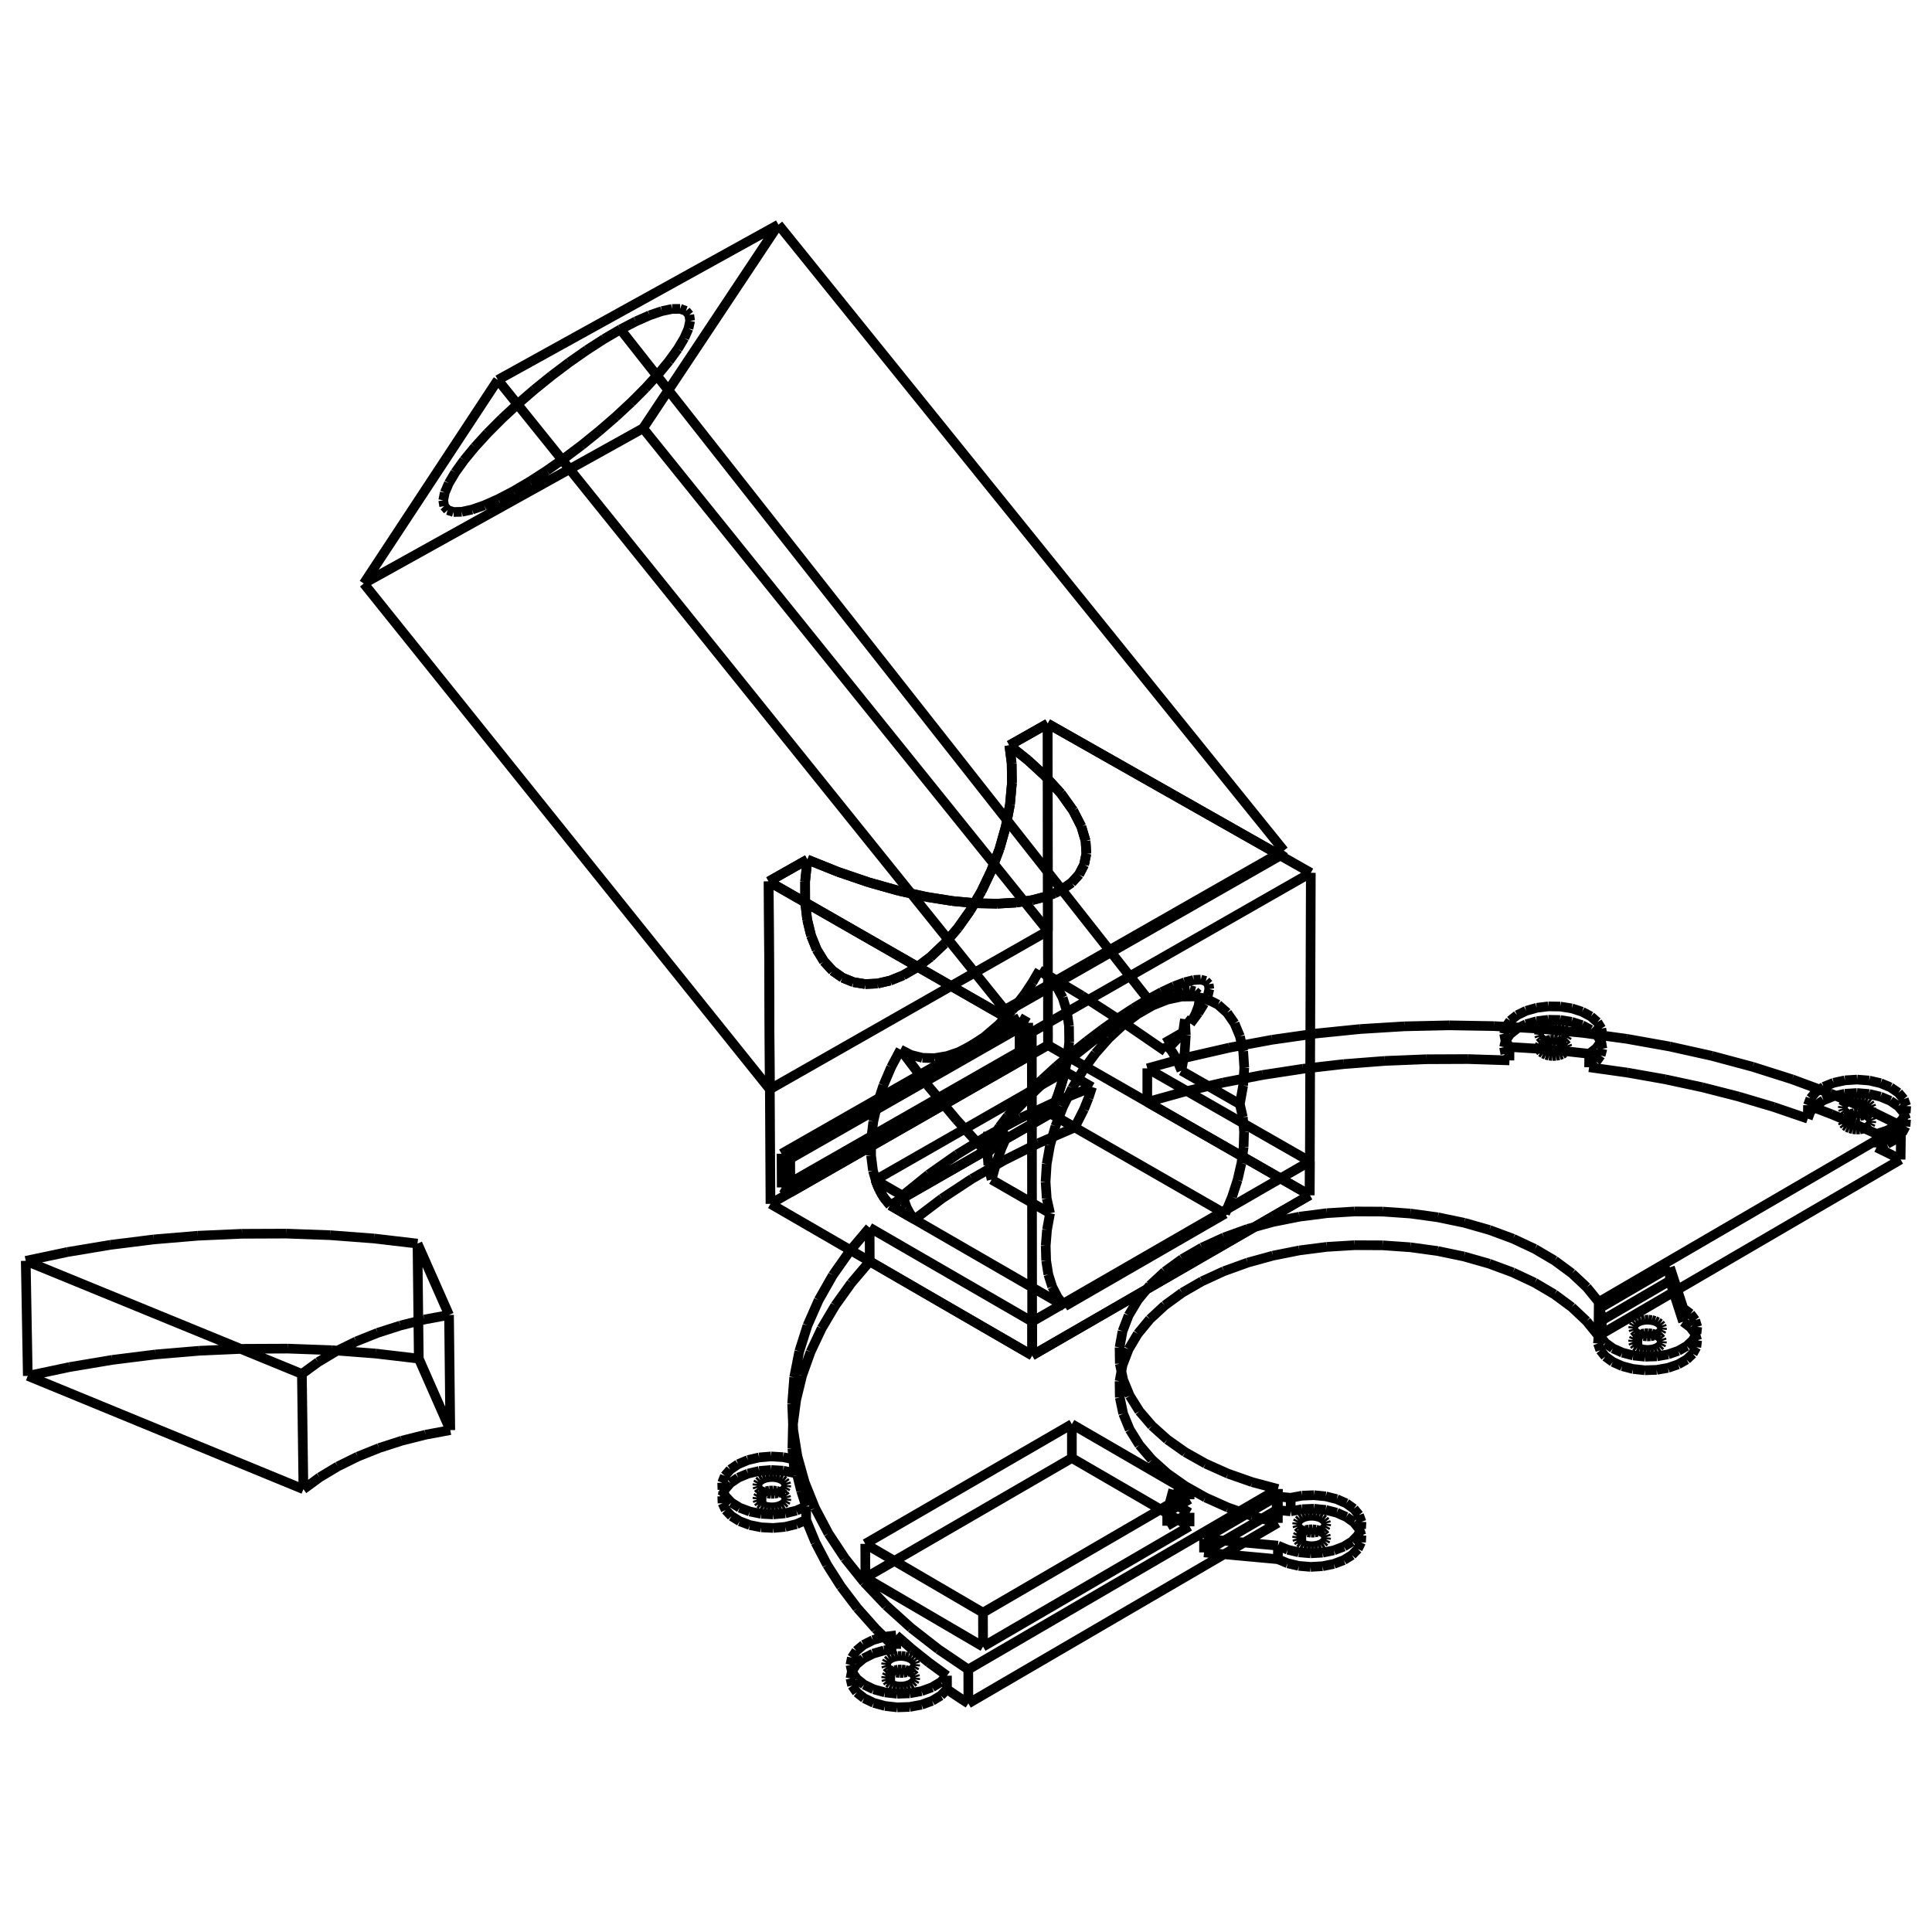
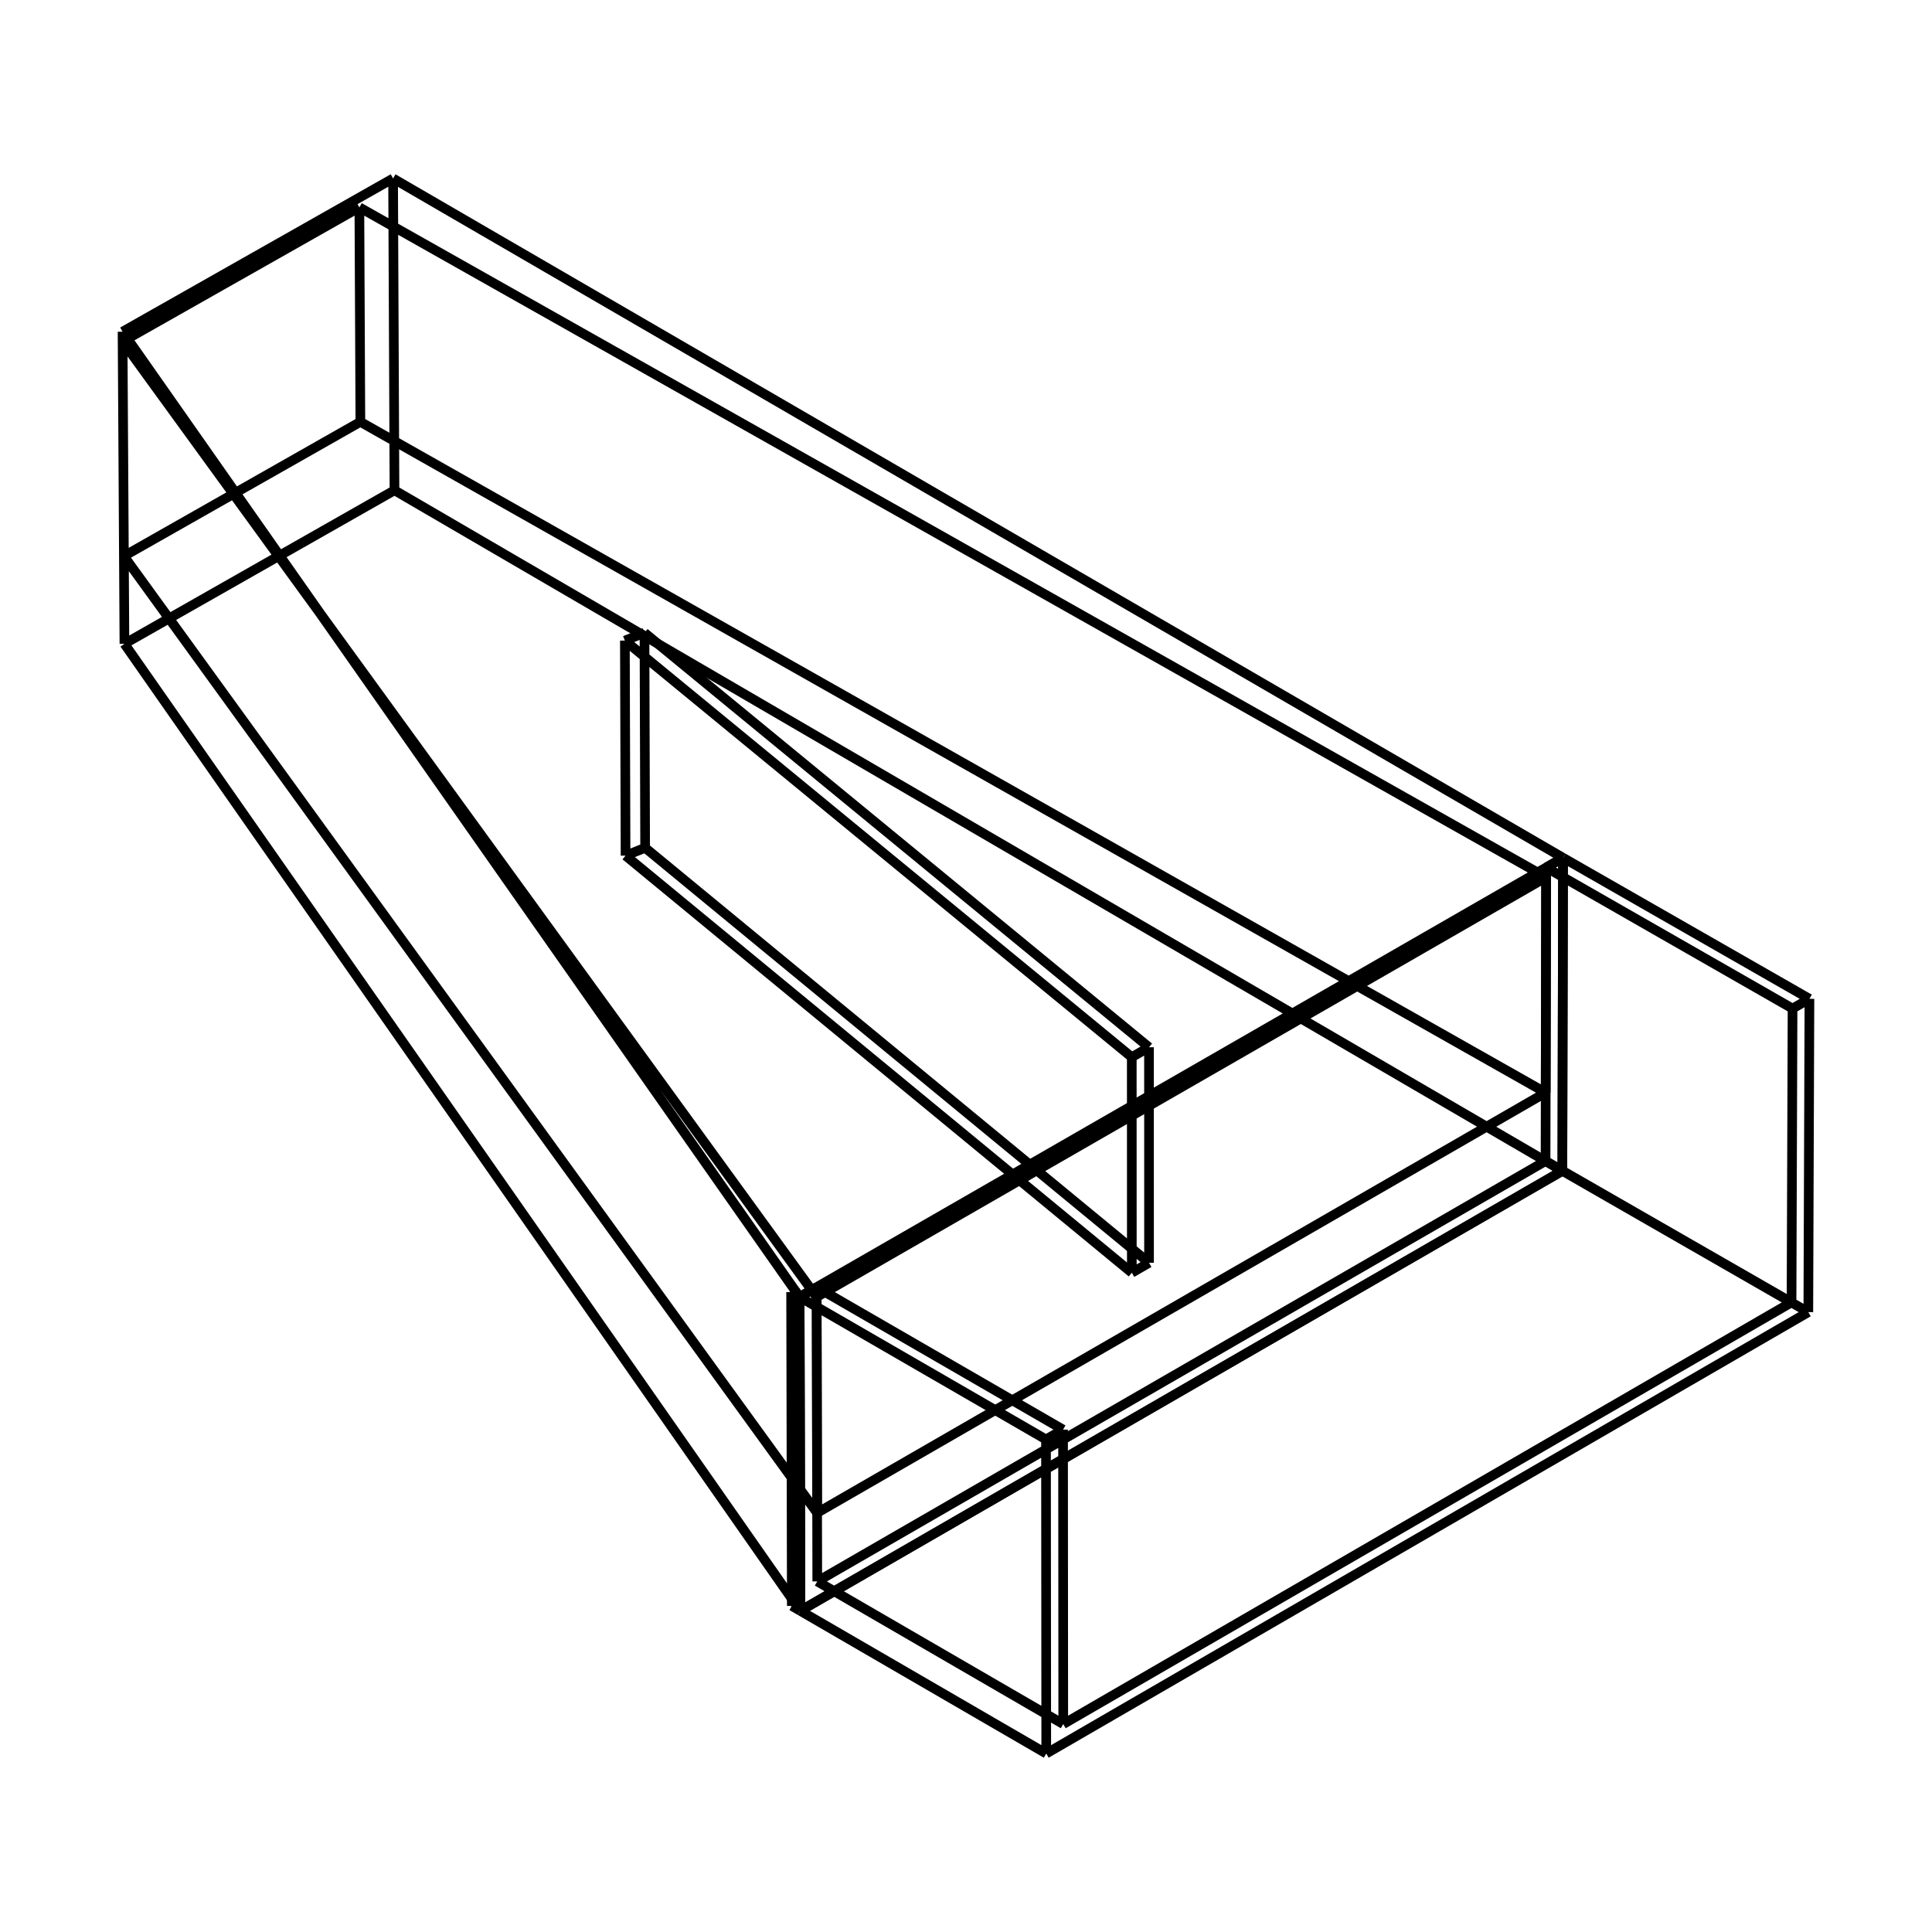
<svg xmlns="http://www.w3.org/2000/svg" viewBox="0 0 800 800">
-   <path d="M485.829,622.488 L483.313,631.796 M483.313,631.796 L483.319,626.183 M485.835,616.876 L483.319,626.183 M485.835,616.876 L485.829,622.488 M485.829,622.488 L492.575,626.403 M492.575,626.403 L483.313,631.796 M407.059,681.825 L492.567,632.013 M492.567,632.013 L492.575,626.403 M492.583,620.791 L483.319,626.183 M492.583,620.791 L492.587,617.984 M407.03,667.769 L492.587,617.984 M407.059,681.825 L407.03,667.769 M485.835,616.876 L492.583,620.791 M492.567,632.013 L443.848,603.724 M443.848,603.724 L443.84,589.711 M492.587,617.984 L443.84,589.711 M777.016,475.126 L780.39,476.763 M780.39,476.763 L783.719,478.431 M783.719,478.431 L787.003,480.13 M748.577,463.212 L749.601,460.377 M749.601,460.377 L751.812,457.785 M751.812,457.785 L755.073,455.593 M755.073,455.593 L759.184,453.937 M759.184,453.937 L763.893,452.918 M763.893,452.918 L768.91,452.599 M768.91,452.599 L773.928,452.998 M773.928,452.998 L778.639,454.091 M778.639,454.091 L782.754,455.812 M782.754,455.812 L786.02,458.055 M786.02,458.055 L788.237,460.682 M788.237,460.682 L789.266,463.534 M789.266,463.534 L789.045,466.433 M789.045,466.433 L787.586,469.202 M787.586,469.202 L784.978,471.671 M784.978,471.671 L781.381,473.687 M781.381,473.687 L777.016,475.126 M658.017,441.923 L673.906,444.151 M673.906,444.151 L689.548,446.92 M689.548,446.92 L704.89,450.223 M704.89,450.223 L719.877,454.049 M719.877,454.049 L734.456,458.383 M734.456,458.383 L748.577,463.212 M625.028,439.088 L623.336,436.43 M623.336,436.43 L622.806,433.622 M622.806,433.622 L623.469,430.83 M623.469,430.83 L625.285,428.218 M625.285,428.218 L628.147,425.937 M628.147,425.937 L631.887,424.122 M631.887,424.122 L636.287,422.878 M636.287,422.878 L641.089,422.277 M641.089,422.277 L646.011,422.356 M646.011,422.356 L650.768,423.108 M650.768,423.108 L655.079,424.491 M655.079,424.491 L658.694,426.423 M658.694,426.423 L661.401,428.792 M661.401,428.792 L663.04,431.459 M663.04,431.459 L663.515,434.269 M663.515,434.269 L662.797,437.057 M662.797,437.057 L660.928,439.659 M660.928,439.659 L658.017,441.923 M475.064,456.329 L490.574,452.012 M490.574,452.012 L506.521,448.272 M506.521,448.272 L522.843,445.12 M522.843,445.12 L539.477,442.57 M539.477,442.57 L556.358,440.63 M556.358,440.63 L573.419,439.309 M573.419,439.309 L590.596,438.61 M590.596,438.61 L607.821,438.536 M607.821,438.536 L625.028,439.088 M542.332,494.875 L475.064,456.329 M427.411,561.247 L542.332,494.875 M360.143,522.29 L427.411,561.247 M328.989,609.954 L328.115,599.838 M328.115,599.838 L328.349,589.724 M328.349,589.724 L329.686,579.651 M329.686,579.651 L332.119,569.659 M332.119,569.659 L335.636,559.789 M335.636,559.789 L340.219,550.079 M340.219,550.079 L345.849,540.568 M345.849,540.568 L352.5,531.293 M352.5,531.293 L360.143,522.29 M328.989,609.954 L324.292,608.979 M324.292,608.979 L319.323,608.689 M319.323,608.689 L314.371,609.101 M314.371,609.101 L309.727,610.191 M309.727,610.191 L305.662,611.896 M305.662,611.896 L302.414,614.116 M302.414,614.116 L300.173,616.722 M300.173,616.722 L299.071,619.56 M299.071,619.56 L299.173,622.466 M299.173,622.466 L300.475,625.268 M300.475,625.268 L302.9,627.803 M302.9,627.803 L306.308,629.921 M306.308,629.921 L310.497,631.498 M310.497,631.498 L315.223,632.44 M315.223,632.44 L320.209,632.694 M320.209,632.694 L325.16,632.242 M325.16,632.242 L329.786,631.113 M329.786,631.113 L333.816,629.372 M371.112,682.756 L362.607,674.434 M362.607,674.434 L354.986,665.839 M354.986,665.839 L348.276,657.002 M348.276,657.002 L342.498,647.956 M342.498,647.956 L337.673,638.735 M337.673,638.735 L333.816,629.372 M371.112,682.756 L366.079,683.404 M366.079,683.404 L361.468,684.755 M361.468,684.755 L357.562,686.726 M357.562,686.726 L354.6,689.196 M354.6,689.196 L352.766,692.015 M352.766,692.015 L352.173,695.008 M352.173,695.008 L352.858,697.993 M352.858,697.993 L354.779,700.785 M354.779,700.785 L357.821,703.213 M357.821,703.213 L361.794,705.126 M361.794,705.126 L366.456,706.407 M366.456,706.407 L371.519,706.976 M371.519,706.976 L376.671,706.798 M376.671,706.798 L381.593,705.884 M381.593,705.884 L385.983,704.291 M385.983,704.291 L389.571,702.116 M389.571,702.116 L392.135,699.496 M400.974,705.364 L397.973,703.435 M397.973,703.435 L395.026,701.479 M395.026,701.479 L392.135,699.496 M529.132,630.589 L400.974,705.364 M661.892,553.128 L656.939,547.02 M656.939,547.02 L650.833,541.274 M650.833,541.274 L643.654,535.962 M643.654,535.962 L635.495,531.151 M635.495,531.151 L626.459,526.902 M626.459,526.902 L616.663,523.268 M616.663,523.268 L606.23,520.293 M606.23,520.293 L595.294,518.017 M595.294,518.017 L583.992,516.466 M583.992,516.466 L572.469,515.66 M572.469,515.66 L560.869,515.61 M560.869,515.61 L549.339,516.316 M549.339,516.316 L538.025,517.768 M538.025,517.768 L527.07,519.95 M527.07,519.95 L516.612,522.833 M516.612,522.833 L506.786,526.383 M506.786,526.383 L497.714,530.553 M497.714,530.553 L489.514,535.293 M489.514,535.293 L482.291,540.542 M482.291,540.542 L476.137,546.234 M476.137,546.234 L471.132,552.298 M471.132,552.298 L467.342,558.657 M467.342,558.657 L464.817,565.23 M464.817,565.23 L463.591,571.934 M463.591,571.934 L463.682,578.682 M463.682,578.682 L465.091,585.388 M465.091,585.388 L467.803,591.966 M467.803,591.966 L471.783,598.331 M471.783,598.331 L476.983,604.401 M476.983,604.401 L483.337,610.097 M483.337,610.097 L490.765,615.345 M490.765,615.345 L499.172,620.076 M499.172,620.076 L508.45,624.229 M508.45,624.229 L518.48,627.748 M518.48,627.748 L529.132,630.589 M787.003,480.13 L661.892,553.128 M315.341,623.159 L314.452,622.494 M314.452,622.494 L313.865,621.724 M313.865,621.724 L313.612,620.893 M313.612,620.893 L313.71,620.051 M313.71,620.051 L314.151,619.245 M314.151,619.245 L314.911,618.522 M314.911,618.522 L315.945,617.926 M315.945,617.926 L317.193,617.489 M317.193,617.489 L318.582,617.238 M318.582,617.238 L320.033,617.187 M320.033,617.187 L321.46,617.339 M321.46,617.339 L322.781,617.686 M322.781,617.686 L323.919,618.206 M323.919,618.206 L324.807,618.87 M324.807,618.87 L325.396,619.64 M325.396,619.64 L325.649,620.47 M325.649,620.47 L325.552,621.313 M325.552,621.313 L325.112,622.119 M325.112,622.119 L324.352,622.842 M324.352,622.842 L323.318,623.439 M323.318,623.439 L322.07,623.876 M322.07,623.876 L320.68,624.128 M320.68,624.128 L319.228,624.179 M319.228,624.179 L317.801,624.026 M317.801,624.026 L316.479,623.68 M316.479,623.68 L315.341,623.159 M638.999,436.274 L638.107,435.629 M638.107,435.629 L637.508,434.881 M637.508,434.881 L637.238,434.075 M637.238,434.075 L637.313,433.257 M637.313,433.257 L637.727,432.475 M637.727,432.475 L638.458,431.774 M638.458,431.774 L639.461,431.195 M639.461,431.195 L640.68,430.771 M640.68,430.771 L642.042,430.527 M642.042,430.527 L643.47,430.478 M643.47,430.478 L644.88,430.626 M644.88,430.626 L646.19,430.962 M646.19,430.962 L647.324,431.467 M647.324,431.467 L648.217,432.112 M648.217,432.112 L648.816,432.859 M648.816,432.859 L649.086,433.665 M649.086,433.665 L649.012,434.483 M649.012,434.483 L648.598,435.265 M648.598,435.265 L647.869,435.967 M647.869,435.967 L646.865,436.546 M646.865,436.546 L645.646,436.97 M645.646,436.97 L644.283,437.214 M644.283,437.214 L642.855,437.264 M642.855,437.264 L641.444,437.116 M641.444,437.116 L640.133,436.78 M640.133,436.78 L638.999,436.274 M443.848,603.724 L358.34,653.313 M358.34,653.313 L407.059,681.825 M368.653,697.347 L367.757,696.674 M367.757,696.674 L367.162,695.895 M367.162,695.895 L366.905,695.055 M366.905,695.055 L366.999,694.202 M366.999,694.202 L367.44,693.387 M367.44,693.387 L368.201,692.656 M368.201,692.656 L369.238,692.052 M369.238,692.052 L370.492,691.611 M370.492,691.611 L371.888,691.357 M371.888,691.357 L373.347,691.305 M373.347,691.305 L374.783,691.459 M374.783,691.459 L376.113,691.809 M376.113,691.809 L377.26,692.336 M377.26,692.336 L378.157,693.008 M378.157,693.008 L378.752,693.787 M378.752,693.787 L379.01,694.627 M379.01,694.627 L378.917,695.48 M378.917,695.48 L378.477,696.295 M378.477,696.295 L377.716,697.027 M377.716,697.027 L376.679,697.631 M376.679,697.631 L375.425,698.073 M375.425,698.073 L374.028,698.327 M374.028,698.327 L372.568,698.379 M372.568,698.379 L371.131,698.225 M371.131,698.225 L369.8,697.874 M369.8,697.874 L368.653,697.347 M764.773,466.714 L763.872,466.065 M763.872,466.065 L763.265,465.314 M763.265,465.314 L762.986,464.504 M762.986,464.504 L763.053,463.682 M763.053,463.682 L763.46,462.896 M763.46,462.896 L764.185,462.192 M764.185,462.192 L765.185,461.61 M765.185,461.61 L766.402,461.184 M766.402,461.184 L767.766,460.939 M767.766,460.939 L769.196,460.889 M769.196,460.889 L770.611,461.038 M770.611,461.038 L771.928,461.375 M771.928,461.375 L773.07,461.883 M773.07,461.883 L773.971,462.531 M773.971,462.531 L774.579,463.282 M774.579,463.282 L774.859,464.092 M774.859,464.092 L774.793,464.914 M774.793,464.914 L774.386,465.7 M774.386,465.7 L773.661,466.405 M773.661,466.405 L772.661,466.987 M772.661,466.987 L771.444,467.414 M771.444,467.414 L770.08,467.659 M770.08,467.659 L768.648,467.708 M768.648,467.708 L767.233,467.56 M767.233,467.56 L765.916,467.222 M765.916,467.222 L764.773,466.714 M529.172,616.561 L518.514,613.722 M518.514,613.722 L508.479,610.204 M508.479,610.204 L499.195,606.054 M499.195,606.054 L490.784,601.325 M490.784,601.325 L483.351,596.08 M483.351,596.08 L476.994,590.388 M476.994,590.388 L471.791,584.321 M471.791,584.321 L467.808,577.959 M467.808,577.959 L465.096,571.385 M465.096,571.385 L463.686,564.682 M463.686,564.682 L463.595,557.938 M463.595,557.938 L464.821,551.238 M464.821,551.238 L467.348,544.669 M467.348,544.669 L471.14,538.314 M471.14,538.314 L476.147,532.253 M476.147,532.253 L482.305,526.564 M482.305,526.564 L489.532,521.317 M489.532,521.317 L497.737,516.581 M497.737,516.581 L506.813,512.412 M506.813,512.412 L516.645,508.865 M516.645,508.865 L527.109,505.983 M527.109,505.983 L538.07,503.803 M538.07,503.803 L549.39,502.351 M549.39,502.351 L560.926,501.646 M560.926,501.646 L572.533,501.696 M572.533,501.696 L584.063,502.501 M584.063,502.501 L595.37,504.051 M595.37,504.051 L606.313,506.327 M606.313,506.327 L616.751,509.299 M616.751,509.299 L626.553,512.932 M626.553,512.932 L635.594,517.179 M635.594,517.179 L643.758,521.987 M643.758,521.987 L650.941,527.296 M650.941,527.296 L657.05,533.039 M657.05,533.039 L662.006,539.143 M787.186,466.186 L662.006,539.143 M475.073,442.398 L491.822,437.771 M491.822,437.771 L509.074,433.815 M509.074,433.815 L526.75,430.545 M526.75,430.545 L544.771,427.976 M544.771,427.976 L563.055,426.119 M563.055,426.119 L581.519,424.983 M581.519,424.983 L600.082,424.571 M600.082,424.571 L618.658,424.887 M618.658,424.887 L637.164,425.928 M637.164,425.928 L655.518,427.69 M655.518,427.69 L673.635,430.165 M673.635,430.165 L691.435,433.343 M691.435,433.343 L708.837,437.21 M708.837,437.21 L725.762,441.749 M725.762,441.749 L742.133,446.94 M742.133,446.94 L757.875,452.76 M757.875,452.76 L772.916,459.185 M772.916,459.185 L787.186,466.186 M542.379,480.923 L475.073,442.398 M427.394,547.257 L542.379,480.923 M360.089,508.322 L427.394,547.257 M400.943,691.295 L388.563,682.917 M388.563,682.917 L377.212,674.075 M377.212,674.075 L366.941,664.811 M366.941,664.811 L357.795,655.172 M357.795,655.172 L349.818,645.204 M349.818,645.204 L343.042,634.954 M343.042,634.954 L337.499,624.472 M337.499,624.472 L333.21,613.809 M333.21,613.809 L330.193,603.015 M330.193,603.015 L328.458,592.14 M328.458,592.14 L328.012,581.237 M328.012,581.237 L328.851,570.356 M328.851,570.356 L330.97,559.548 M330.97,559.548 L334.354,548.863 M334.354,548.863 L338.986,538.351 M338.986,538.351 L344.84,528.058 M344.84,528.058 L351.886,518.034 M351.886,518.034 L360.089,508.322 M529.172,616.561 L400.943,691.295 M443.84,589.711 L358.284,639.272 M358.284,639.272 L407.03,667.769 M358.34,653.313 L358.284,639.272 M625.065,433.522 L625.028,439.088 M625.065,433.522 L636.123,434.209 M636.123,434.209 L647.127,435.154 M647.127,435.154 L658.061,436.356 M658.061,436.356 L658.017,441.923 M748.642,457.64 L748.577,463.212 M748.642,457.64 L758.405,461.376 M758.405,461.376 L767.893,465.349 M767.893,465.349 L777.087,469.551 M777.087,469.551 L777.016,475.126 M787.186,466.186 L787.003,480.13 M475.073,442.398 L475.064,456.329 M748.642,457.64 L749.666,454.806 M749.666,454.806 L751.877,452.214 M751.877,452.214 L755.139,450.023 M755.139,450.023 L759.251,448.367 M759.251,448.367 L763.961,447.349 M763.961,447.349 L768.979,447.029 M768.979,447.029 L773.999,447.428 M773.999,447.428 L778.711,448.521 M778.711,448.521 L782.826,450.241 M782.826,450.241 L786.093,452.484 M786.093,452.484 L788.31,455.111 M788.31,455.111 L789.34,457.961 M789.34,457.961 L789.119,460.86 M789.119,460.86 L787.659,463.629 M787.659,463.629 L785.051,466.097 M785.051,466.097 L781.453,468.113 M781.453,468.113 L777.087,469.551 M625.065,433.522 L623.372,430.864 M623.372,430.864 L622.842,428.057 M622.842,428.057 L623.505,425.266 M623.505,425.266 L625.322,422.654 M625.322,422.654 L628.185,420.374 M628.185,420.374 L631.926,418.559 M631.926,418.559 L636.327,417.315 M636.327,417.315 L641.129,416.715 M641.129,416.715 L646.053,416.793 M646.053,416.793 L650.81,417.545 M650.81,417.545 L655.123,418.927 M655.123,418.927 L658.739,420.859 M658.739,420.859 L661.446,423.228 M661.446,423.228 L663.085,425.895 M663.085,425.895 L663.561,428.704 M663.561,428.704 L662.843,431.491 M662.843,431.491 L660.973,434.093 M660.973,434.093 L658.061,436.356 M542.332,494.875 L542.379,480.923 M427.411,561.247 L427.394,547.257 M360.089,508.322 L360.143,522.29 M400.943,691.295 L400.974,705.364 M392.12,693.871 L392.135,699.496 M392.12,693.871 L384.696,688.466 M384.696,688.466 L377.683,682.883 M377.683,682.883 L371.093,677.135 M371.093,677.135 L371.112,682.756 M333.788,623.763 L333.816,629.372 M333.788,623.763 L331.721,617.327 M331.721,617.327 L330.111,610.852 M330.111,610.852 L328.96,604.349 M328.96,604.349 L328.989,609.954 M333.788,623.763 L329.757,625.504 M329.757,625.504 L325.13,626.633 M325.13,626.633 L320.178,627.084 M320.178,627.084 L315.192,626.831 M315.192,626.831 L310.464,625.888 M310.464,625.888 L306.274,624.312 M306.274,624.312 L302.866,622.194 M302.866,622.194 L300.44,619.66 M300.44,619.66 L299.138,616.858 M299.138,616.858 L299.036,613.953 M299.036,613.953 L300.138,611.115 M300.138,611.115 L302.379,608.51 M302.379,608.51 L305.628,606.291 M305.628,606.291 L309.694,604.586 M309.694,604.586 L314.339,603.496 M314.339,603.496 L319.292,603.084 M319.292,603.084 L324.262,603.374 M324.262,603.374 L328.96,604.349 M392.12,693.871 L389.555,696.492 M389.555,696.492 L385.967,698.665 M385.967,698.665 L381.576,700.258 M381.576,700.258 L376.652,701.172 M376.652,701.172 L371.5,701.35 M371.5,701.35 L366.436,700.781 M366.436,700.781 L361.773,699.501 M361.773,699.501 L357.798,697.588 M357.798,697.588 L354.756,695.161 M354.756,695.161 L352.834,692.369 M352.834,692.369 L352.149,689.385 M352.149,689.385 L352.742,686.392 M352.742,686.392 L354.577,683.574 M354.577,683.574 L357.539,681.104 M357.539,681.104 L361.446,679.133 M361.446,679.133 L366.059,677.783 M366.059,677.783 L371.093,677.135 M529.172,616.561 L529.132,630.589 M528.638,625.277 L528.654,619.665 M498.572,637.201 L528.654,619.665 M498.572,637.201 L498.563,642.817 M498.563,642.817 L528.638,625.277 M662.006,539.143 L661.892,553.128 M691.44,530.33 L691.492,524.739 M662.228,541.798 L691.492,524.739 M662.228,541.798 L662.182,547.393 M662.182,547.393 L691.44,530.33 M315.341,623.159 L315.309,617.551 M315.309,617.551 L316.448,618.072 M316.448,618.072 L317.769,618.418 M317.769,618.418 L319.197,618.571 M319.197,618.571 L320.649,618.52 M320.649,618.52 L322.04,618.268 M322.04,618.268 L323.288,617.832 M323.288,617.832 L324.322,617.234 M324.322,617.234 L325.082,616.512 M325.082,616.512 L325.523,615.706 M325.523,615.706 L325.619,614.863 M325.619,614.863 L325.366,614.033 M325.366,614.033 L324.778,613.264 M324.778,613.264 L323.889,612.599 M323.889,612.599 L322.75,612.079 M322.75,612.079 L321.429,611.733 M321.429,611.733 L320.002,611.581 M320.002,611.581 L318.551,611.632 M318.551,611.632 L317.161,611.883 M317.161,611.883 L315.913,612.319 M315.913,612.319 L314.879,612.916 M314.879,612.916 L314.119,613.638 M314.119,613.638 L313.677,614.444 M313.677,614.444 L313.58,615.286 M313.58,615.286 L313.832,616.116 M313.832,616.116 L314.42,616.886 M314.42,616.886 L315.309,617.551 M638.999,436.274 L639.039,430.708 M639.039,430.708 L640.174,431.214 M640.174,431.214 L641.485,431.55 M641.485,431.55 L642.896,431.698 M642.896,431.698 L644.324,431.648 M644.324,431.648 L645.688,431.404 M645.688,431.404 L646.907,430.98 M646.907,430.98 L647.911,430.401 M647.911,430.401 L648.641,429.699 M648.641,429.699 L649.055,428.917 M649.055,428.917 L649.128,428.099 M649.128,428.099 L648.858,427.294 M648.858,427.294 L648.259,426.547 M648.259,426.547 L647.366,425.902 M647.366,425.902 L646.232,425.397 M646.232,425.397 L644.921,425.061 M644.921,425.061 L643.511,424.913 M643.511,424.913 L642.083,424.963 M642.083,424.963 L640.72,425.206 M640.72,425.206 L639.501,425.63 M639.501,425.63 L638.498,426.209 M638.498,426.209 L637.767,426.91 M637.767,426.91 L637.353,427.692 M637.353,427.692 L637.278,428.51 M637.278,428.51 L637.548,429.316 M637.548,429.316 L638.147,430.063 M638.147,430.063 L639.039,430.708 M368.653,697.347 L368.633,691.723 M368.633,691.723 L369.781,692.25 M369.781,692.25 L371.112,692.601 M371.112,692.601 L372.549,692.755 M372.549,692.755 L374.009,692.703 M374.009,692.703 L375.406,692.449 M375.406,692.449 L376.661,692.007 M376.661,692.007 L377.698,691.403 M377.698,691.403 L378.459,690.672 M378.459,690.672 L378.899,689.856 M378.899,689.856 L378.993,689.004 M378.993,689.004 L378.734,688.164 M378.734,688.164 L378.139,687.385 M378.139,687.385 L377.242,686.713 M377.242,686.713 L376.095,686.187 M376.095,686.187 L374.765,685.836 M374.765,685.836 L373.328,685.682 M373.328,685.682 L371.869,685.734 M371.869,685.734 L370.472,685.988 M370.472,685.988 L369.218,686.43 M369.218,686.43 L368.181,687.033 M368.181,687.033 L367.419,687.764 M367.419,687.764 L366.979,688.579 M366.979,688.579 L366.884,689.432 M366.884,689.432 L367.142,690.272 M367.142,690.272 L367.736,691.051 M367.736,691.051 L368.633,691.723 M764.773,466.714 L764.841,461.141 M764.841,461.141 L765.984,461.649 M765.984,461.649 L767.302,461.987 M767.302,461.987 L768.717,462.135 M768.717,462.135 L770.149,462.086 M770.149,462.086 L771.514,461.841 M771.514,461.841 L772.731,461.415 M772.731,461.415 L773.732,460.832 M773.732,460.832 L774.456,460.127 M774.456,460.127 L774.863,459.341 M774.863,459.341 L774.929,458.519 M774.929,458.519 L774.65,457.71 M774.65,457.71 L774.042,456.959 M774.042,456.959 L773.14,456.311 M773.14,456.311 L771.998,455.804 M771.998,455.804 L770.681,455.466 M770.681,455.466 L769.266,455.318 M769.266,455.318 L767.835,455.367 M767.835,455.367 L766.471,455.612 M766.471,455.612 L765.253,456.038 M765.253,456.038 L764.253,456.62 M764.253,456.62 L763.528,457.324 M763.528,457.324 L763.12,458.11 M763.12,458.11 L763.054,458.932 M763.054,458.932 L763.332,459.742 M763.332,459.742 L763.94,460.493 M763.94,460.493 L764.841,461.141 M534.441,625.811 L528.638,625.277 M534.458,620.199 L528.654,619.665 M534.458,620.199 L534.441,625.811 M529.176,640.021 L533.21,641.703 M533.21,641.703 L537.811,642.782 M537.811,642.782 L542.718,643.195 M542.718,643.195 L547.648,642.919 M547.648,642.919 L552.319,641.969 M552.319,641.969 L556.464,640.401 M556.464,640.401 L559.846,638.304 M559.846,638.304 L562.271,635.798 M562.271,635.798 L563.601,633.028 M563.601,633.028 L563.762,630.151 M563.762,630.151 L562.743,627.332 M562.743,627.332 L560.606,624.732 M560.606,624.732 L557.471,622.499 M557.471,622.499 L553.518,620.76 M553.518,620.76 L548.974,619.614 M548.974,619.614 L544.097,619.127 M544.097,619.127 L539.164,619.326 M539.164,619.326 L534.458,620.199 M498.572,637.201 L529.176,640.021 M538.877,633.628 L537.974,632.961 M537.974,632.961 L537.372,632.189 M537.372,632.189 L537.104,631.356 M537.104,631.356 L537.187,630.51 M537.187,630.51 L537.615,629.702 M537.615,629.702 L538.363,628.978 M538.363,628.978 L539.389,628.379 M539.389,628.379 L540.632,627.941 M540.632,627.941 L542.02,627.689 M542.02,627.689 L543.472,627.638 M543.472,627.638 L544.905,627.791 M544.905,627.791 L546.235,628.138 M546.235,628.138 L547.385,628.66 M547.385,628.66 L548.288,629.326 M548.288,629.326 L548.891,630.099 M548.891,630.099 L549.159,630.931 M549.159,630.931 L549.077,631.777 M549.077,631.777 L548.65,632.585 M548.65,632.585 L547.902,633.31 M547.902,633.31 L546.876,633.909 M546.876,633.909 L545.633,634.347 M545.633,634.347 L544.244,634.6 M544.244,634.6 L542.791,634.651 M542.791,634.651 L541.357,634.498 M541.357,634.498 L540.027,634.15 M540.027,634.15 L538.877,633.628 M498.563,642.817 L529.16,645.637 M529.176,640.021 L529.16,645.637 M534.441,625.811 L539.146,624.937 M539.146,624.937 L544.077,624.739 M544.077,624.739 L548.953,625.226 M548.953,625.226 L553.497,626.372 M553.497,626.372 L557.448,628.111 M557.448,628.111 L560.582,630.345 M560.582,630.345 L562.72,632.945 M562.72,632.945 L563.738,635.765 M563.738,635.765 L563.578,638.643 M563.578,638.643 L562.247,641.414 M562.247,641.414 L559.823,643.92 M559.823,643.92 L556.442,646.018 M556.442,646.018 L552.298,647.586 M552.298,647.586 L547.627,648.536 M547.627,648.536 L542.698,648.812 M542.698,648.812 L537.793,648.399 M537.793,648.399 L533.192,647.32 M533.192,647.32 L529.16,645.637 M538.858,639.243 L540.008,639.765 M540.008,639.765 L541.338,640.113 M541.338,640.113 L542.772,640.266 M542.772,640.266 L544.225,640.215 M544.225,640.215 L545.613,639.963 M545.613,639.963 L546.856,639.524 M546.856,639.524 L547.882,638.925 M547.882,638.925 L548.63,638.2 M548.63,638.2 L549.057,637.391 M549.057,637.391 L549.139,636.546 M549.139,636.546 L548.87,635.713 M548.87,635.713 L548.267,634.941 M548.267,634.941 L547.365,634.274 M547.365,634.274 L546.215,633.752 M546.215,633.752 L544.886,633.404 M544.886,633.404 L543.453,633.252 M543.453,633.252 L542.001,633.303 M542.001,633.303 L540.613,633.555 M540.613,633.555 L539.37,633.993 M539.37,633.993 L538.345,634.591 M538.345,634.591 L537.596,635.316 M537.596,635.316 L537.169,636.125 M537.169,636.125 L537.086,636.97 M537.086,636.97 L537.354,637.803 M537.354,637.803 L537.956,638.576 M537.956,638.576 L538.858,639.243 M696.951,547.324 L691.44,530.33 M697.005,541.729 L691.492,524.739 M697.005,541.729 L696.951,547.324 M663.312,545.167 L661.944,547.887 M661.944,547.887 L661.736,550.725 M661.736,550.725 L662.7,553.518 M662.7,553.518 L664.783,556.106 M664.783,556.106 L667.865,558.341 M667.865,558.341 L671.77,560.095 M671.77,560.095 L676.276,561.268 M676.276,561.268 L681.124,561.791 M681.124,561.791 L686.037,561.636 M686.037,561.636 L690.733,560.81 M690.733,560.81 L694.943,559.361 M694.943,559.361 L698.426,557.373 M698.426,557.373 L700.983,554.959 M700.983,554.959 L702.469,552.258 M702.469,552.258 L702.799,549.424 M702.799,549.424 L701.955,546.62 M701.955,546.62 L699.986,544.005 M699.986,544.005 L697.005,541.729 M662.228,541.798 L663.312,545.167 M678.05,552.369 L677.146,551.71 M677.146,551.71 L676.539,550.948 M676.539,550.948 L676.264,550.126 M676.264,550.126 L676.337,549.291 M676.337,549.291 L676.753,548.493 M676.753,548.493 L677.489,547.778 M677.489,547.778 L678.501,547.187 M678.501,547.187 L679.732,546.755 M679.732,546.755 L681.108,546.506 M681.108,546.506 L682.551,546.456 M682.551,546.456 L683.976,546.607 M683.976,546.607 L685.301,546.95 M685.301,546.95 L686.449,547.465 M686.449,547.465 L687.353,548.123 M687.353,548.123 L687.961,548.885 M687.961,548.885 L688.237,549.707 M688.237,549.707 L688.165,550.541 M688.165,550.541 L687.749,551.34 M687.749,551.34 L687.014,552.055 M687.014,552.055 L686.002,552.647 M686.002,552.647 L684.771,553.079 M684.771,553.079 L683.394,553.328 M683.394,553.328 L681.95,553.379 M681.95,553.379 L680.524,553.228 M680.524,553.228 L679.199,552.885 M679.199,552.885 L678.05,552.369 M662.182,547.393 L663.266,550.762 M663.312,545.167 L663.266,550.762 M696.951,547.324 L699.932,549.601 M699.932,549.601 L701.9,552.216 M701.9,552.216 L702.744,555.021 M702.744,555.021 L702.414,557.855 M702.414,557.855 L700.929,560.557 M700.929,560.557 L698.372,562.971 M698.372,562.971 L694.89,564.959 M694.89,564.959 L690.681,566.408 M690.681,566.408 L685.986,567.235 M685.986,567.235 L681.074,567.39 M681.074,567.39 L676.227,566.867 M676.227,566.867 L671.722,565.694 M671.722,565.694 L667.818,563.94 M667.818,563.94 L664.736,561.704 M664.736,561.704 L662.654,559.115 M662.654,559.115 L661.69,556.322 M661.69,556.322 L661.898,553.483 M661.898,553.483 L663.266,550.762 M678.001,557.966 L679.149,558.482 M679.149,558.482 L680.474,558.825 M680.474,558.825 L681.9,558.976 M681.9,558.976 L683.343,558.925 M683.343,558.925 L684.72,558.676 M684.72,558.676 L685.95,558.244 M685.95,558.244 L686.963,557.652 M686.963,557.652 L687.698,556.936 M687.698,556.936 L688.114,556.138 M688.114,556.138 L688.185,555.303 M688.185,555.303 L687.91,554.481 M687.91,554.481 L687.302,553.719 M687.302,553.719 L686.398,553.061 M686.398,553.061 L685.25,552.545 M685.25,552.545 L683.926,552.202 M683.926,552.202 L682.501,552.052 M682.501,552.052 L681.058,552.102 M681.058,552.102 L679.682,552.351 M679.682,552.351 L678.452,552.783 M678.452,552.783 L677.44,553.374 M677.44,553.374 L676.704,554.089 M676.704,554.089 L676.288,554.888 M676.288,554.888 L676.215,555.722 M676.215,555.722 L676.49,556.545 M676.49,556.545 L677.097,557.307 M677.097,557.307 L678.001,557.966 M538.858,639.243 L538.877,633.628 M678.001,557.966 L678.05,552.369" stroke="black" stroke-width="4" fill="red" />
-   <path d="M425.785,437.442 L422.191,435.381 M422.191,435.381 L323.689,491.686 M323.689,491.686 L327.283,493.766 M425.785,437.442 L327.283,493.766 M422.191,435.381 L422.172,421.462 M425.768,423.522 L422.172,421.462 M425.785,437.442 L425.768,423.522 M323.689,491.686 L323.615,477.735 M422.172,421.462 L323.615,477.735 M327.211,479.814 L327.283,493.766 M323.615,477.735 L327.211,479.814 M425.768,423.522 L327.211,479.814" stroke="black" stroke-width="4" fill="red" />
-   <path d="M434.977,461.058 L445.046,466.841 M368.596,499.104 L434.977,461.058 M368.596,499.104 L378.665,504.922 M378.665,504.922 L390.08,496.268 M390.08,496.268 L402.488,488.097 M402.488,488.097 L415.828,480.447 M415.828,480.447 L430.036,473.351 M430.036,473.351 L445.046,466.841 M440.985,443.679 L439.429,449.464 M439.429,449.464 L437.418,455.281 M437.418,455.281 L434.977,461.058 M445.046,466.841 L448.852,459.311 M448.852,459.311 L450.723,454.676 M450.723,454.676 L452.208,450.113 M440.985,443.679 L452.208,450.113 M440.985,443.679 L362.486,488.618 M368.596,499.104 L366.12,496.13 M366.12,496.13 L364.075,492.62 M364.075,492.62 L362.486,488.618 M362.486,488.618 L373.709,495.1 M373.709,495.1 L375.449,499.991 M375.449,499.991 L376.904,502.633 M376.904,502.633 L378.665,504.922 M373.709,495.1 L384.505,486.354 M384.505,486.354 L396.293,478.062 M396.293,478.062 L409.019,470.258 M409.019,470.258 L422.622,462.978 M422.622,462.978 L437.041,456.253 M437.041,456.253 L452.208,450.113" stroke="black" stroke-width="4" fill="red" />
-   <path d="M531.605,352.222 L530.177,354.268 M530.177,354.268 L433.831,299.65 M433.91,385.465 L433.831,299.65 M433.91,385.465 L266.284,177.346 M322.333,93.024 L266.284,177.346 M531.605,352.222 L322.333,93.024 M416.059,418.16 L531.605,352.222 M414.645,420.205 L416.059,418.16 M414.645,420.205 L530.177,354.268 M318.3,365.003 L414.645,420.205 M334.327,355.936 L318.3,365.003 M334.327,355.936 L347.031,361.039 M347.031,361.039 L359.856,365.405 M359.856,365.405 L372.074,368.833 M372.074,368.833 L383.655,371.388 M383.655,371.388 L394.407,373.095 M394.407,373.095 L404.2,374.007 M404.2,374.007 L412.967,374.197 M412.967,374.197 L420.692,373.744 M420.692,373.744 L427.406,372.728 M427.406,372.728 L433.164,371.212 M433.164,371.212 L436.588,369.911 M436.588,369.911 L439.645,368.387 M439.645,368.387 L443.738,365.507 M443.738,365.507 L446.816,362.108 M446.816,362.108 L448.891,358.101 M448.891,358.101 L449.836,353.47 M449.836,353.47 L449.51,348.184 M449.51,348.184 L447.748,342.238 M447.748,342.238 L444.387,335.664 M444.387,335.664 L439.297,328.539 M439.297,328.539 L432.41,320.988 M432.41,320.988 L425.641,314.779 M425.641,314.779 L417.949,308.634 M433.831,299.65 L417.949,308.634 M318.773,451.05 L318.3,365.003 M334.327,355.936 L333.383,365.009 M333.383,365.009 L333.404,373.633 M333.404,373.633 L334.249,380.868 M334.249,380.868 L335.858,387.432 M335.858,387.432 L338.19,393.199 M338.19,393.199 L341.185,398.068 M341.185,398.068 L344.771,401.966 M344.771,401.966 L348.868,404.845 M348.868,404.845 L353.387,406.685 M353.387,406.685 L358.243,407.484 M358.243,407.484 L363.35,407.257 M363.35,407.257 L368.626,406.033 M368.626,406.033 L373.996,403.847 M373.996,403.847 L379.385,400.74 M379.385,400.74 L385.309,396.261 M385.309,396.261 L391.071,390.77 M391.071,390.77 L396.574,384.346 M396.574,384.346 L401.712,377.083 M401.712,377.083 L406.377,369.098 M406.377,369.098 L410.461,360.53 M410.461,360.53 L413.857,351.548 M413.857,351.548 L416.466,342.345 M416.466,342.345 L418.207,333.136 M418.207,333.136 L419.019,324.146 M419.019,324.146 L418.909,316.102 M418.909,316.102 L417.949,308.634 M318.773,451.05 L433.91,385.465 M318.773,451.05 L150.64,241.616 M266.284,177.346 L150.64,241.616 M206.146,157.313 L322.333,93.024 M150.64,241.616 L206.146,157.313 M256.917,136.385 L263.257,133.092 M263.257,133.092 L269.01,130.554 M269.01,130.554 L274.058,128.822 M274.058,128.822 L278.3,127.931 M278.3,127.931 L281.649,127.897 M281.649,127.897 L284.038,128.72 M284.038,128.72 L285.421,130.383 M285.421,130.383 L285.77,132.849 M285.77,132.849 L285.08,136.068 M285.08,136.068 L283.367,139.973 M283.367,139.973 L280.666,144.484 M280.666,144.484 L277.034,149.51 M277.034,149.51 L272.545,154.947 M272.545,154.947 L267.29,160.686 M267.29,160.686 L261.377,166.612 M261.377,166.612 L254.924,172.603 M254.924,172.603 L248.062,178.54 M248.062,178.54 L240.93,184.303 M240.93,184.303 L233.67,189.776 M233.67,189.776 L226.429,194.848 M226.429,194.848 L219.354,199.418 M219.354,199.418 L212.587,203.392 M212.587,203.392 L206.264,206.69 M206.264,206.69 L200.514,209.245 M200.514,209.245 L195.454,211.004 M195.454,211.004 L191.188,211.931 M191.188,211.931 L187.802,212.006 M187.802,212.006 L185.367,211.225 M185.367,211.225 L183.933,209.604 M183.933,209.604 L183.533,207.174 M183.533,207.174 L184.174,203.984 M184.174,203.984 L185.846,200.097 M185.846,200.097 L188.516,195.593 M188.516,195.593 L192.131,190.562 M192.131,190.562 L196.617,185.107 M196.617,185.107 L201.883,179.341 M201.883,179.341 L207.822,173.38 M207.822,173.38 L214.311,167.348 M214.311,167.348 L221.219,161.369 M221.219,161.369 L228.402,155.565 M228.402,155.565 L235.713,150.055 M235.713,150.055 L243.002,144.954 M243.002,144.954 L250.119,140.366 M250.119,140.366 L256.917,136.385 M416.059,418.16 L206.146,157.313 M439.645,368.387 L431.674,358.268 M431.674,358.268 L423.706,348.151 M423.706,348.151 L415.741,338.038 M415.741,338.038 L407.778,327.927 M407.778,327.927 L399.817,317.819 M399.817,317.819 L391.858,307.715 M391.858,307.715 L383.902,297.613 M383.902,297.613 L375.948,287.514 M375.948,287.514 L367.996,277.418 M367.996,277.418 L360.047,267.325 M360.047,267.325 L352.1,257.235 M352.1,257.235 L344.155,247.148 M344.155,247.148 L336.213,237.064 M336.213,237.064 L328.273,226.983 M328.273,226.983 L320.335,216.905 M320.335,216.905 L312.4,206.83 M312.4,206.83 L304.467,196.757 M304.467,196.757 L296.536,186.688 M296.536,186.688 L288.607,176.622 M288.607,176.622 L280.681,166.558 M280.681,166.558 L272.757,156.498 M272.757,156.498 L264.836,146.44 M264.836,146.44 L256.917,136.385" stroke="black" stroke-width="4" fill="red" />
-   <path d="M542.332,494.875 L542.784,361.415 M433.954,432.771 L433.831,299.65 M542.332,494.875 L433.954,432.771 M542.784,361.415 L433.831,299.65 M427.411,561.247 L427.252,427.428 M427.411,561.247 L542.332,494.875 M427.252,427.428 L542.784,361.415 M433.954,432.771 L319.034,498.483 M319.034,498.483 L318.3,365.003 M334.327,355.936 L318.3,365.003 M334.327,355.936 L333.383,365.009 M333.383,365.009 L333.404,373.633 M333.404,373.633 L334.249,380.868 M334.249,380.868 L335.858,387.432 M335.858,387.432 L338.19,393.199 M338.19,393.199 L341.185,398.068 M341.185,398.068 L344.771,401.966 M344.771,401.966 L348.868,404.845 M348.868,404.845 L353.387,406.685 M353.387,406.685 L358.243,407.484 M358.243,407.484 L363.35,407.257 M363.35,407.257 L368.626,406.033 M368.626,406.033 L373.996,403.847 M373.996,403.847 L379.385,400.74 M379.385,400.74 L385.309,396.261 M385.309,396.261 L391.071,390.77 M391.071,390.77 L396.574,384.346 M396.574,384.346 L401.712,377.083 M401.712,377.083 L406.377,369.098 M406.377,369.098 L410.461,360.53 M410.461,360.53 L413.857,351.548 M413.857,351.548 L416.466,342.345 M416.466,342.345 L418.207,333.136 M418.207,333.136 L419.019,324.146 M419.019,324.146 L418.909,316.102 M418.909,316.102 L417.949,308.634 M433.831,299.65 L417.949,308.634 M319.034,498.483 L427.411,561.247 M368.596,499.104 L440.895,540.881 M440.895,540.881 L507.277,502.581 M434.977,461.058 L507.277,502.581 M368.596,499.104 L434.977,461.058 M318.3,365.003 L427.252,427.428 M334.327,355.936 L347.031,361.039 M347.031,361.039 L359.856,365.405 M359.856,365.405 L372.074,368.833 M372.074,368.833 L383.655,371.388 M383.655,371.388 L394.407,373.095 M394.407,373.095 L404.2,374.007 M404.2,374.007 L412.967,374.197 M412.967,374.197 L420.692,373.744 M420.692,373.744 L427.406,372.728 M427.406,372.728 L433.164,371.212 M433.164,371.212 L436.588,369.911 M436.588,369.911 L439.645,368.387 M439.645,368.387 L443.738,365.507 M443.738,365.507 L446.816,362.108 M446.816,362.108 L448.891,358.101 M448.891,358.101 L449.836,353.47 M449.836,353.47 L449.51,348.184 M449.51,348.184 L447.748,342.238 M447.748,342.238 L444.387,335.664 M444.387,335.664 L439.297,328.539 M439.297,328.539 L432.41,320.988 M432.41,320.988 L425.641,314.779 M425.641,314.779 L417.949,308.634 M475.425,413.815 L467.871,404.226 M467.871,404.226 L460.32,394.638 M460.32,394.638 L452.772,385.054 M452.772,385.054 L445.225,375.472 M445.225,375.472 L439.645,368.387 M492.95,423.791 L496.183,419.442 M496.183,419.442 L498.594,415.567 M498.594,415.567 L500.133,412.245 M500.133,412.245 L500.768,409.542 M500.768,409.542 L500.486,407.512 M500.486,407.512 L499.292,406.198 M499.292,406.198 L497.207,405.627 M497.207,405.627 L494.272,405.811 M494.272,405.811 L490.546,406.747 M490.546,406.747 L486.101,408.417 M486.101,408.417 L481.027,410.789 M481.027,410.789 L475.425,413.815 M490.646,422.021 L492.95,423.791 M489.875,427.484 L490.646,422.021 M482.575,435.308 L485.175,432.639 M485.175,432.639 L487.612,430.026 M487.612,430.026 L489.875,427.484 M430.448,401.777 L448.007,412.279 M448.007,412.279 L465.566,423.636 M465.566,423.636 L482.575,435.308 M401.734,433.287 L407.661,429.343 M407.661,429.343 L413.465,424.363 M413.465,424.363 L419.068,418.403 M419.068,418.403 L424.358,411.56 M424.358,411.56 L427.511,406.793 M427.511,406.793 L430.448,401.777 M372.877,434.609 L377.205,436.834 M377.205,436.834 L381.951,438.023 M381.951,438.023 L386.936,438.163 M386.936,438.163 L392.122,437.295 M392.122,437.295 L396.898,435.676 M396.898,435.676 L401.734,433.287 M408.772,477.612 L396.081,463.666 M396.081,463.666 L384.06,449.345 M384.06,449.345 L372.877,434.609 M409.911,473.306 L409.287,474.914 M409.287,474.914 L408.907,476.352 M408.907,476.352 L408.772,477.612 M409.132,468.713 L409.911,473.306 M411.318,470.562 L409.132,468.713 M475.425,413.815 L469.406,417.436 M469.406,417.436 L463.092,421.579 M463.092,421.579 L456.611,426.161 M456.611,426.161 L450.092,431.089 M450.092,431.089 L443.667,436.264 M443.667,436.264 L437.465,441.582 M437.465,441.582 L431.612,446.935 M431.612,446.935 L426.226,452.217 M426.226,452.217 L421.414,457.319 M421.414,457.319 L417.272,462.141 M417.272,462.141 L413.885,466.585 M413.885,466.585 L411.318,470.562 M368.596,499.104 L365.473,495.152 M365.473,495.152 L363.084,490.324 M363.084,490.324 L361.48,484.719 M361.48,484.719 L360.692,478.449 M360.692,478.449 L360.738,471.641 M360.738,471.641 L361.618,464.433 M361.618,464.433 L363.314,456.974 M363.314,456.974 L365.791,449.413 M365.791,449.413 L369.001,441.907 M369.001,441.907 L372.877,434.609 M417.635,468.88 L413.079,473.257 M413.079,473.257 L408.772,477.612 M410.607,488.447 L412.389,481.924 M412.389,481.924 L414.744,475.369 M414.744,475.369 L417.635,468.88 M410.607,488.447 L434.801,502.388 M440.895,540.881 L437.983,537.238 M437.983,537.238 L435.704,532.829 M435.704,532.829 L434.099,527.732 M434.099,527.732 L433.196,522.035 M433.196,522.035 L433.011,515.838 M433.011,515.838 L433.549,509.251 M433.549,509.251 L434.801,502.388 M513.387,457.198 L514.622,462.609 M514.622,462.609 L515.147,468.561 M515.147,468.561 L514.956,474.95 M514.956,474.95 L514.051,481.666 M514.051,481.666 L512.449,488.59 M512.449,488.59 L510.178,495.602 M510.178,495.602 L507.277,502.581 M513.387,457.198 L514.761,449.484 M514.761,449.484 L515.231,442.129 M515.231,442.129 L514.787,435.295 M514.787,435.295 L513.436,429.136 M513.436,429.136 L511.21,423.789 M511.21,423.789 L508.155,419.374 M508.155,419.374 L504.339,415.99 M504.339,415.99 L499.847,413.714 M499.847,413.714 L494.777,412.599 M494.777,412.599 L489.244,412.67 M489.244,412.67 L483.369,413.927 M483.369,413.927 L477.285,416.344 M477.285,416.344 L471.128,419.867 M471.128,419.867 L465.035,424.419 M465.035,424.419 L459.145,429.896 M459.145,429.896 L453.589,436.178 M453.589,436.178 L448.492,443.123 M448.492,443.123 L443.97,450.574 M443.97,450.574 L440.124,458.365 M440.124,458.365 L437.041,466.319 M437.041,466.319 L434.789,474.259 M434.789,474.259 L433.42,482.005 M433.42,482.005 L432.962,489.383 M432.962,489.383 L433.426,496.228 M433.426,496.228 L434.801,502.388 M430.448,401.777 L434.324,404.639 M434.324,404.639 L437.539,408.462 M437.539,408.462 L440.027,413.166 M440.027,413.166 L441.739,418.655 M441.739,418.655 L442.641,424.819 M442.641,424.819 L442.717,431.532 M442.717,431.532 L441.964,438.659 M441.964,438.659 L440.4,446.055 M440.4,446.055 L438.055,453.572 M438.055,453.572 L434.977,461.058 M489.193,443.358 L513.387,457.198 M482.203,431.881 L485.079,435.048 M485.079,435.048 L487.421,438.894 M487.421,438.894 L489.193,443.358 M482.575,435.308 L482.653,433.383 M482.653,433.383 L482.203,431.881 M492.95,423.791 L495.073,419.812 M495.073,419.812 L496.328,416.429 M496.328,416.429 L496.69,413.728 M496.69,413.728 L496.174,411.741 M496.174,411.741 L494.808,410.489 M494.808,410.489 L492.639,409.979 M492.639,409.979 L489.729,410.199 M489.729,410.199 L486.146,411.127 M486.146,411.127 L481.962,412.731 M481.962,412.731 L477.252,414.974 M477.252,414.974 L472.091,417.815 M472.091,417.815 L465.919,421.62 M465.919,421.62 L459.389,426.045 M459.389,426.045 L452.613,431.02 M452.613,431.02 L445.711,436.462 M445.711,436.462 L438.819,442.276 M438.819,442.276 L432.082,448.349 M432.082,448.349 L425.659,454.551 M425.659,454.551 L419.713,460.738 M419.713,460.738 L415.242,465.766 M415.242,465.766 L411.318,470.562 M409.132,468.713 L408.757,475.848 M408.757,475.848 L409.252,482.473 M409.252,482.473 L410.607,488.447 M489.193,443.358 L490.534,435.862 M490.534,435.862 L491.022,428.7 M491.022,428.7 L490.646,422.021 M482.203,431.881 L489.875,427.484 M409.911,473.306 L417.635,468.88" stroke="black" stroke-width="4" fill="red" />
-   <path d="M172.871,514.948 L173.411,562.579 M10.66,522.083 L28.004,518.429 M28.004,518.429 L45.712,515.47 M45.712,515.47 L63.702,513.221 M63.702,513.221 L81.89,511.691 M81.89,511.691 L100.193,510.886 M100.193,510.886 L118.527,510.811 M118.527,510.811 L136.807,511.465 M136.807,511.465 L154.95,512.846 M154.95,512.846 L172.871,514.948 M10.66,522.083 L11.508,569.728 M173.411,562.579 L155.524,560.473 M155.524,560.473 L137.416,559.09 M137.416,559.09 L119.17,558.434 M119.17,558.434 L100.871,558.51 M100.871,558.51 L82.602,559.316 M82.602,559.316 L64.449,560.849 M64.449,560.849 L46.493,563.103 M46.493,563.103 L28.819,566.067 M28.819,566.067 L11.508,569.728 M173.411,562.579 L186.454,592.178 M185.938,544.491 L186.454,592.178 M172.871,514.948 L185.938,544.491 M125.007,568.918 L10.66,522.083 M125.007,568.918 L131.729,564.01 M131.729,564.01 L139.248,559.51 M139.248,559.51 L147.487,555.461 M147.487,555.461 L156.366,551.902 M156.366,551.902 L165.796,548.869 M165.796,548.869 L175.686,546.391 M175.686,546.391 L185.938,544.491 M125.641,616.652 L11.508,569.728 M125.007,568.918 L125.641,616.652 M186.454,592.178 L176.222,594.082 M176.222,594.082 L166.351,596.565 M166.351,596.565 L156.939,599.604 M156.939,599.604 L148.077,603.169 M148.077,603.169 L139.853,607.226 M139.853,607.226 L132.35,611.735 M132.35,611.735 L125.641,616.652" stroke="black" stroke-width="4" fill="red" />
+   <path d="M259.031,354.301 L267.137,351.052 M259.031,354.301 L258.75,265.262 M266.867,262.018 L258.75,265.262 M267.137,351.052 L266.867,262.018 M468.667,527.006 L363.548,440.405 M363.548,440.405 L259.031,354.301 M468.667,527.006 L475.791,522.9 M475.791,522.9 L371.195,436.755 M371.195,436.755 L267.137,351.052 M468.642,437.753 L468.667,527.006 M468.642,437.753 L363.394,351.26 M363.394,351.26 L258.75,265.262 M475.774,433.652 L371.051,347.614 M371.051,347.614 L266.867,262.018 M475.774,433.652 L468.642,437.753 M475.791,522.9 L475.774,433.652" stroke="black" stroke-width="4" fill="red" />
+   <path d="M329.363,664.114 L327.878,664.971 M327.878,664.971 L327.59,535.025 M329.077,534.17 L327.59,535.025 M329.077,534.17 L329.363,664.114 M331.384,667.005 L329.363,664.114 M327.878,664.971 L331.384,667.005 M331.384,667.005 L331.102,537.056 M327.59,535.025 L331.102,537.056 M331.102,537.056 L329.077,534.17" stroke="black" stroke-width="4" fill="red" />
+   <path d="M748.787,543.323 L646.944,484.817 M433.228,726.1 L748.787,543.323 M331.384,667.005 L433.228,726.1 M646.944,484.817 L331.384,667.005 M647.224,355.193 L646.944,484.817 M749.248,413.595 L647.224,355.193 M748.787,543.323 L749.248,413.595 M742.258,417.629 L749.248,413.595 M741.837,539.27 L742.258,417.629 M440.269,713.904 L741.837,539.27 M440.187,591.972 L440.269,713.904 M433.127,596.046 L440.187,591.972 M433.228,726.1 L433.127,596.046 M331.102,537.056 L433.127,596.046 M331.384,667.005 L331.102,537.056 M640.233,359.215 L647.224,355.193 M639.983,480.757 L640.233,359.215 M338.414,654.829 L639.983,480.757 M338.161,532.995 L338.414,654.829 M331.102,537.056 L338.161,532.995 M640.233,359.215 L742.258,417.629 M741.837,539.27 L639.983,480.757 M338.414,654.829 L440.269,713.904 M440.187,591.972 L338.161,532.995" stroke="black" stroke-width="4" fill="red" />
+   <path d="M646.944,484.817 L331.384,667.005 M331.384,667.005 L51.525,266.585 M163.347,203.013 L51.525,266.585 M646.944,484.817 L163.347,203.013 M647.224,355.193 L646.944,484.817 M331.384,667.005 L331.102,537.056 M331.102,537.056 L647.224,355.193 M640.225,363.273 L640.041,452.433 M338.17,537.063 L640.225,363.273 M338.355,626.438 L338.17,537.063 M640.041,452.433 L338.355,626.438 M331.102,537.056 L50.752,137.355 M51.525,266.585 L51.308,230.285 M51.308,230.285 L50.776,141.401 M50.776,141.401 L50.752,137.355 M149.222,174.676 L51.308,230.285 M148.81,85.862 L149.222,174.676 M50.776,141.401 L148.81,85.862 M50.752,137.355 L162.772,73.9 M162.772,73.9 L163.347,203.013 M647.224,355.193 L162.772,73.9 M640.041,452.433 L149.222,174.676 M640.225,363.273 L148.81,85.862 M338.17,537.063 L50.776,141.401 M338.355,626.438 L51.308,230.285" stroke="black" stroke-width="4" fill="red" />
</svg>
